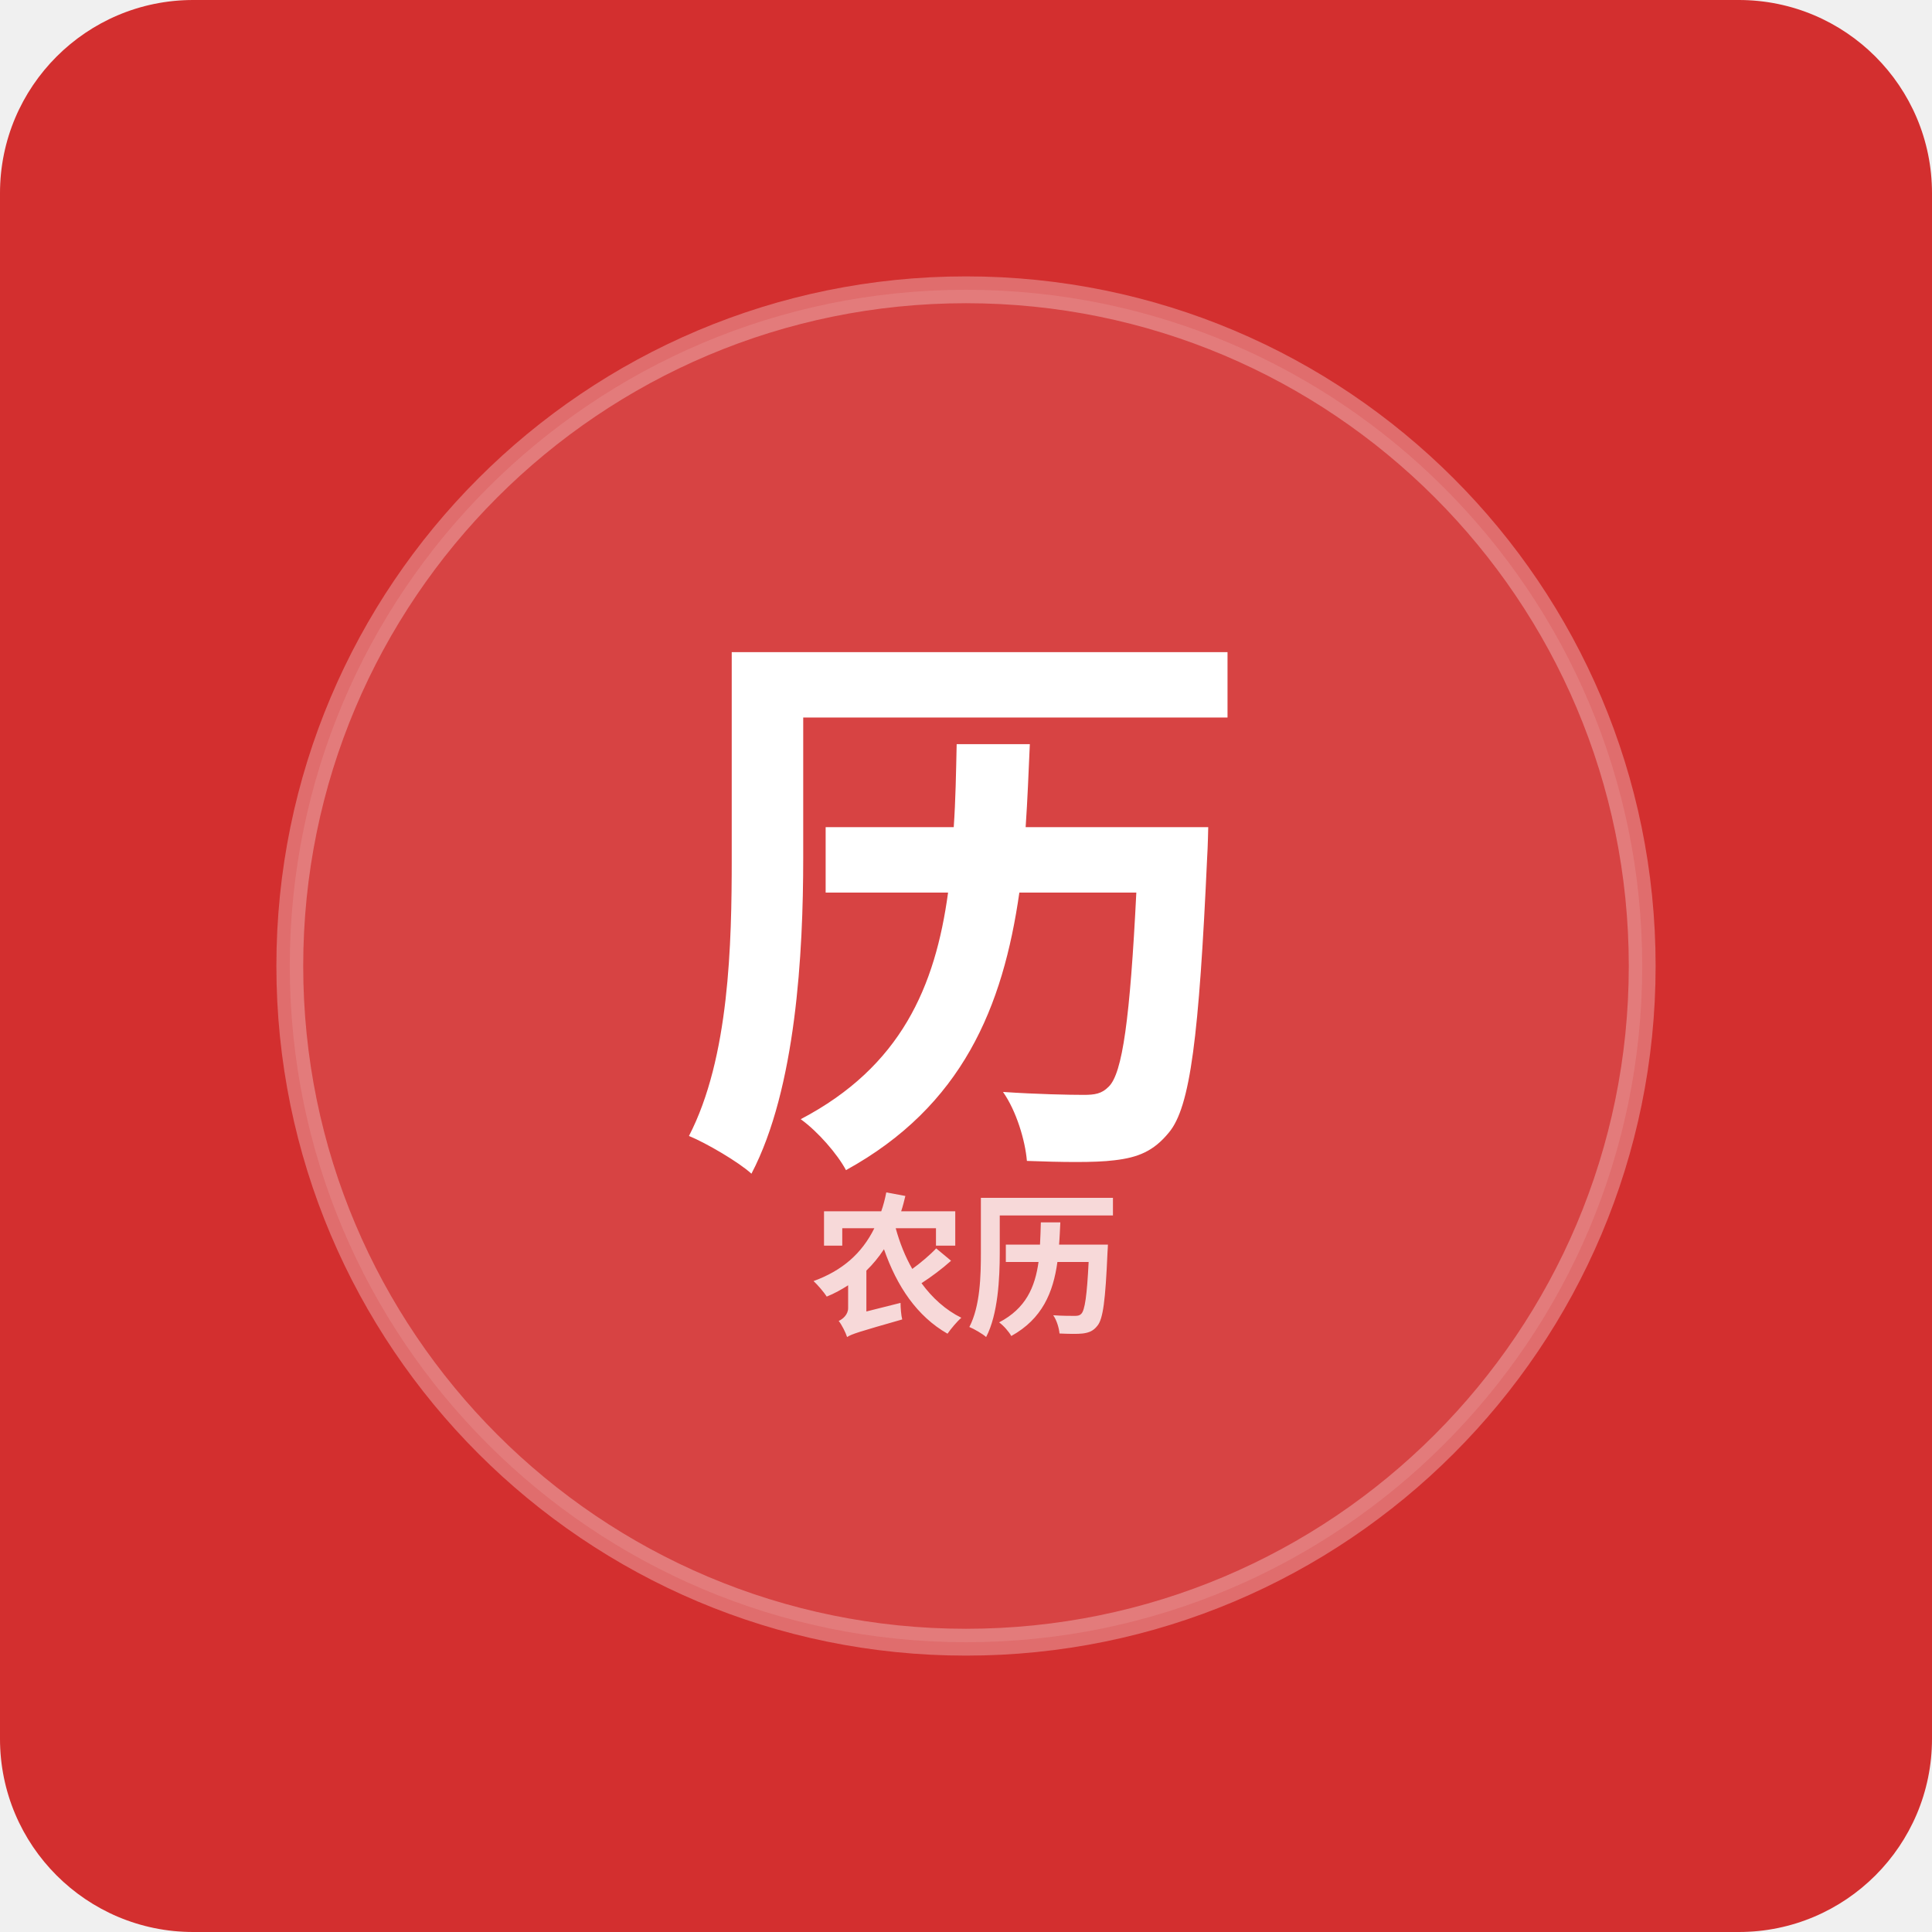
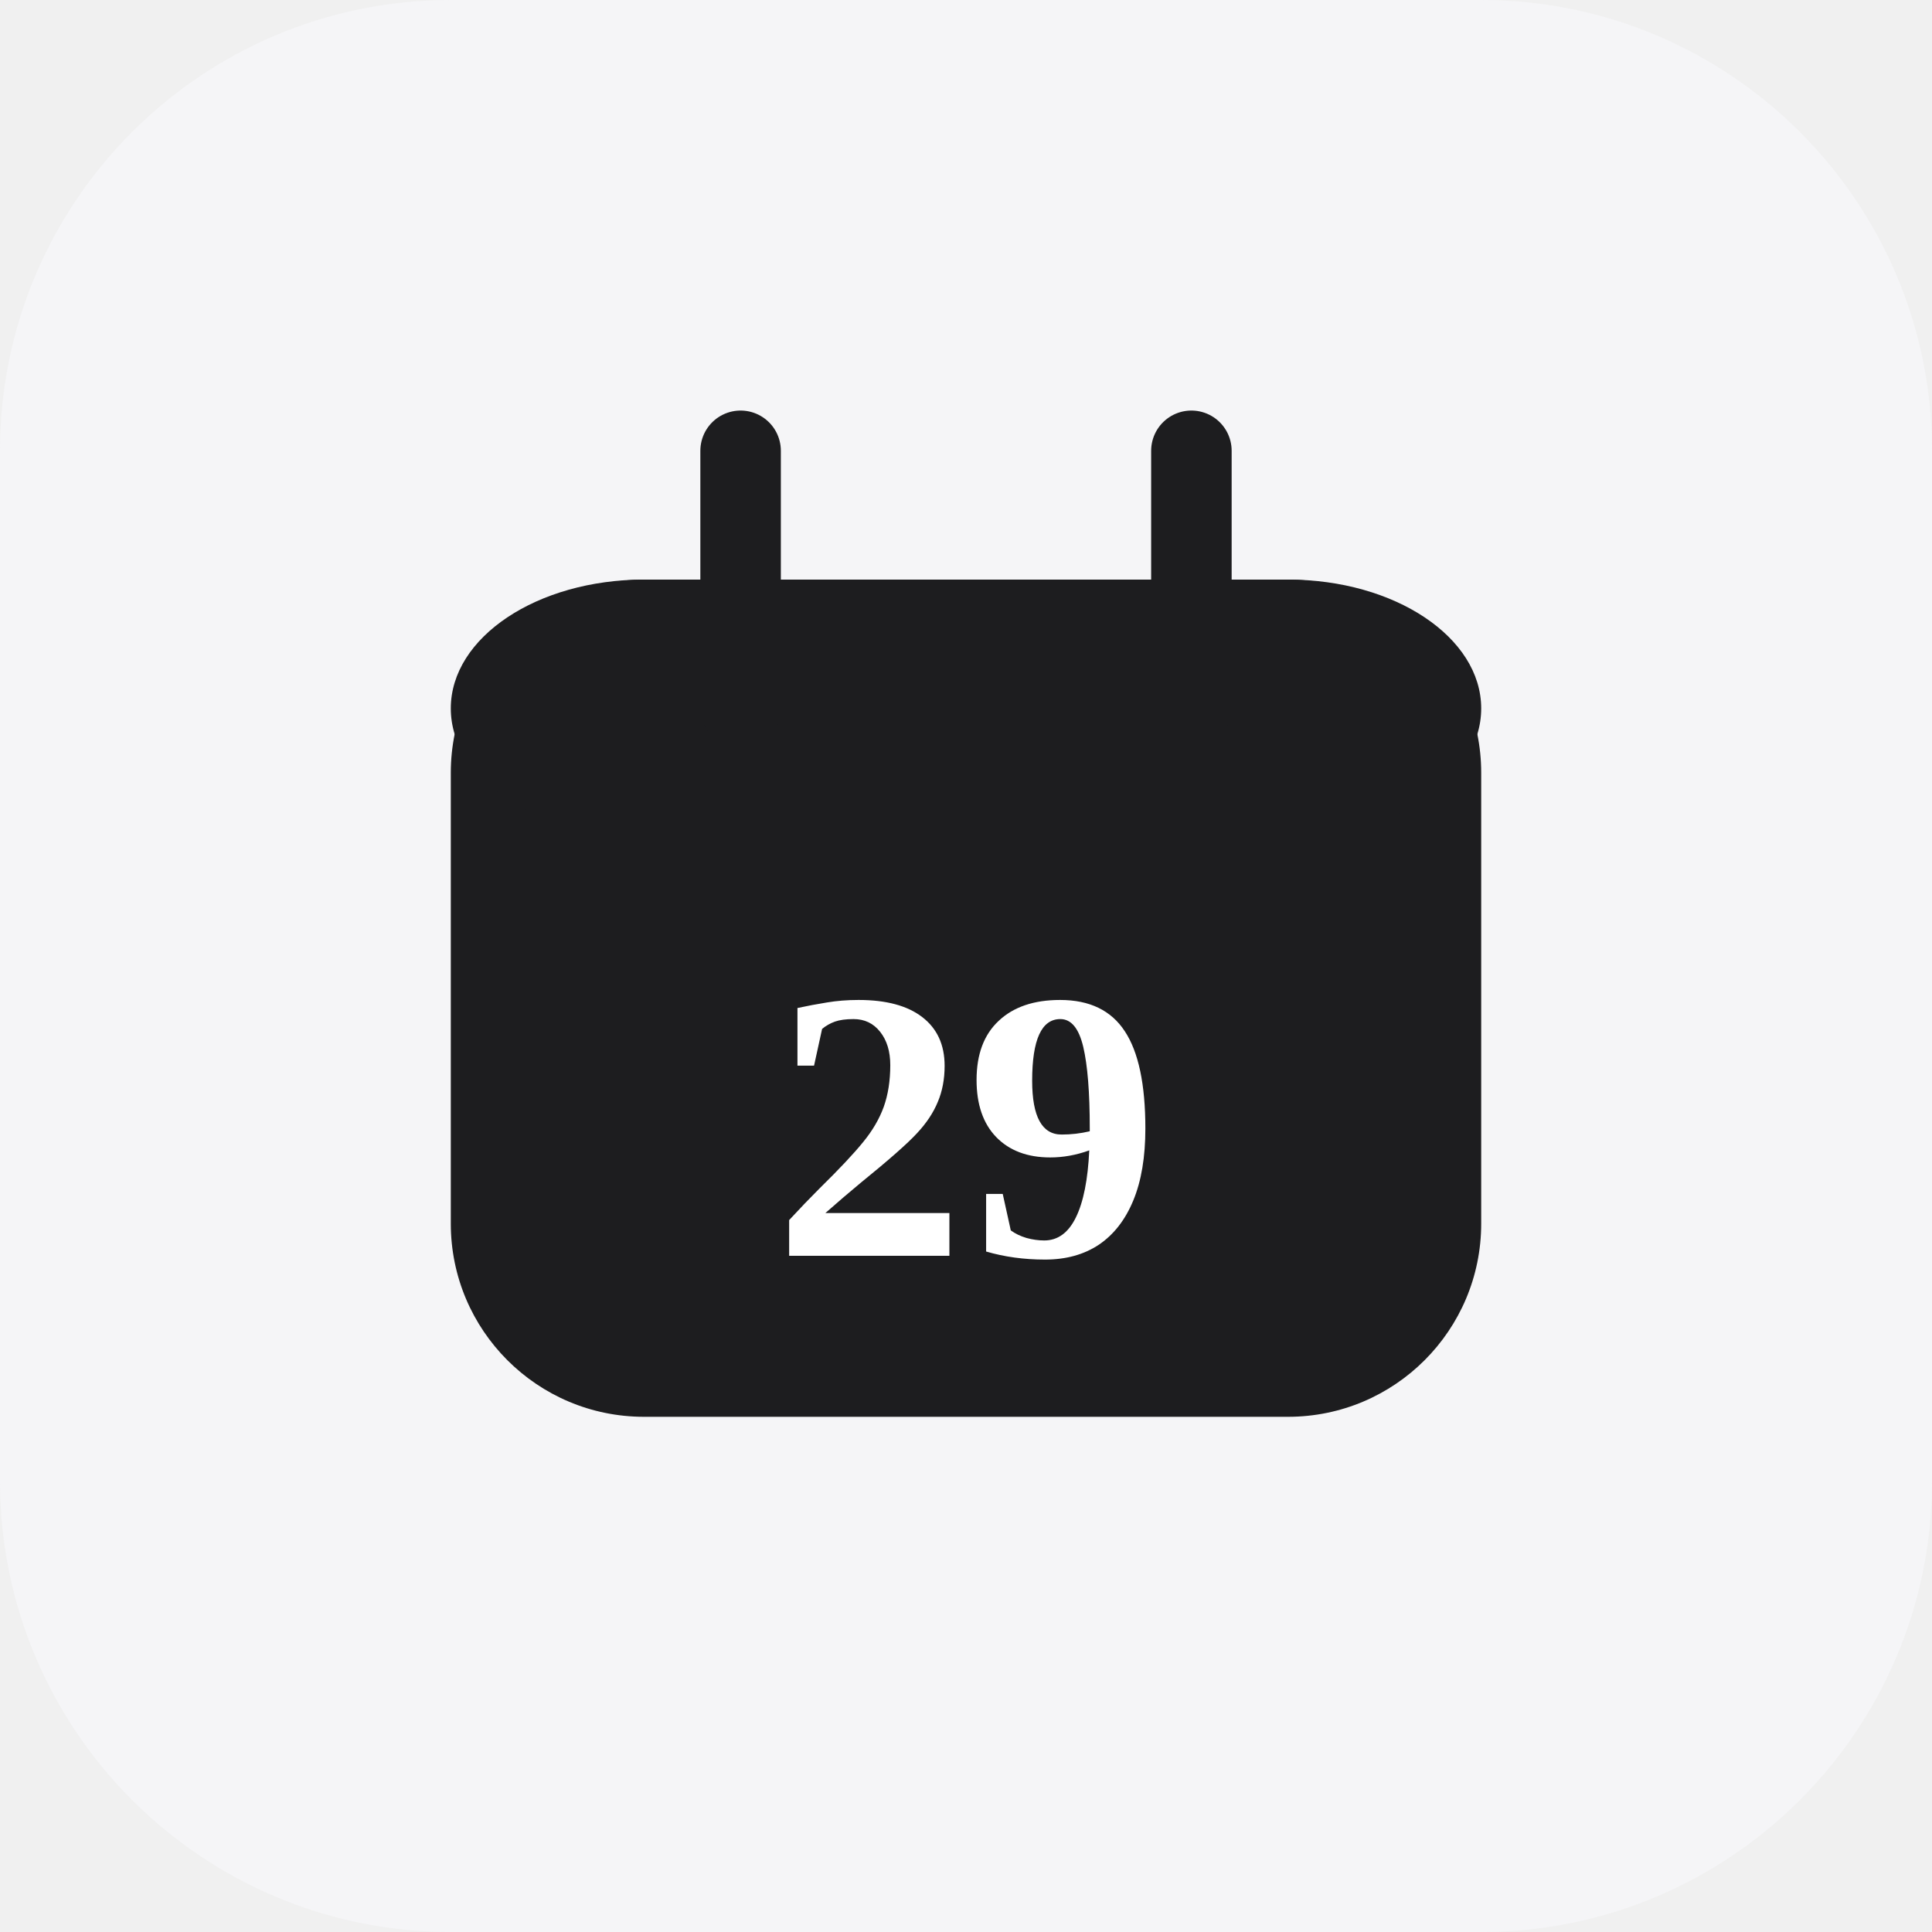
- <svg xmlns="http://www.w3.org/2000/svg" width="144" height="144" viewBox="0 0 144 144">
-   <defs>
-     <style>
-             .text { font-family: serif; font-weight: bold; text-anchor: middle; dominant-baseline: central; }
-         </style>
-   </defs>
-   <rect width="144" height="144" fill="#d32f2f" rx="14.4" />
-   <circle cx="72" cy="72" r="50.4" fill="rgba(255,255,255,0.1)" stroke="rgba(255,255,255,0.3)" stroke-width="2" />
-   <text x="72" y="64.8" class="text" font-size="43.2" fill="white">历</text>
-   <text x="72" y="93.6" class="text" font-size="11.52" fill="rgba(255,255,255,0.8)">农历</text>
+ <svg xmlns="http://www.w3.org/2000/svg" width="144" height="144" viewBox="0 0 120 120">
+   <rect width="120" height="120" rx="28" fill="#f5f5f7" />
+   <rect x="28" y="36" width="64" height="52" rx="12" fill="#1d1d1f" />
+   <rect x="28" y="36" width="64" height="16" rx="12" fill="#1d1d1f" />
+   <line x1="46" y1="28" x2="46" y2="44" stroke="#1d1d1f" stroke-width="5" stroke-linecap="round" />
+   <line x1="74" y1="28" x2="74" y2="44" stroke="#1d1d1f" stroke-width="5" stroke-linecap="round" />
+   <text x="60" y="78" text-anchor="middle" font-size="24" font-weight="600" fill="white">29</text>
</svg>
